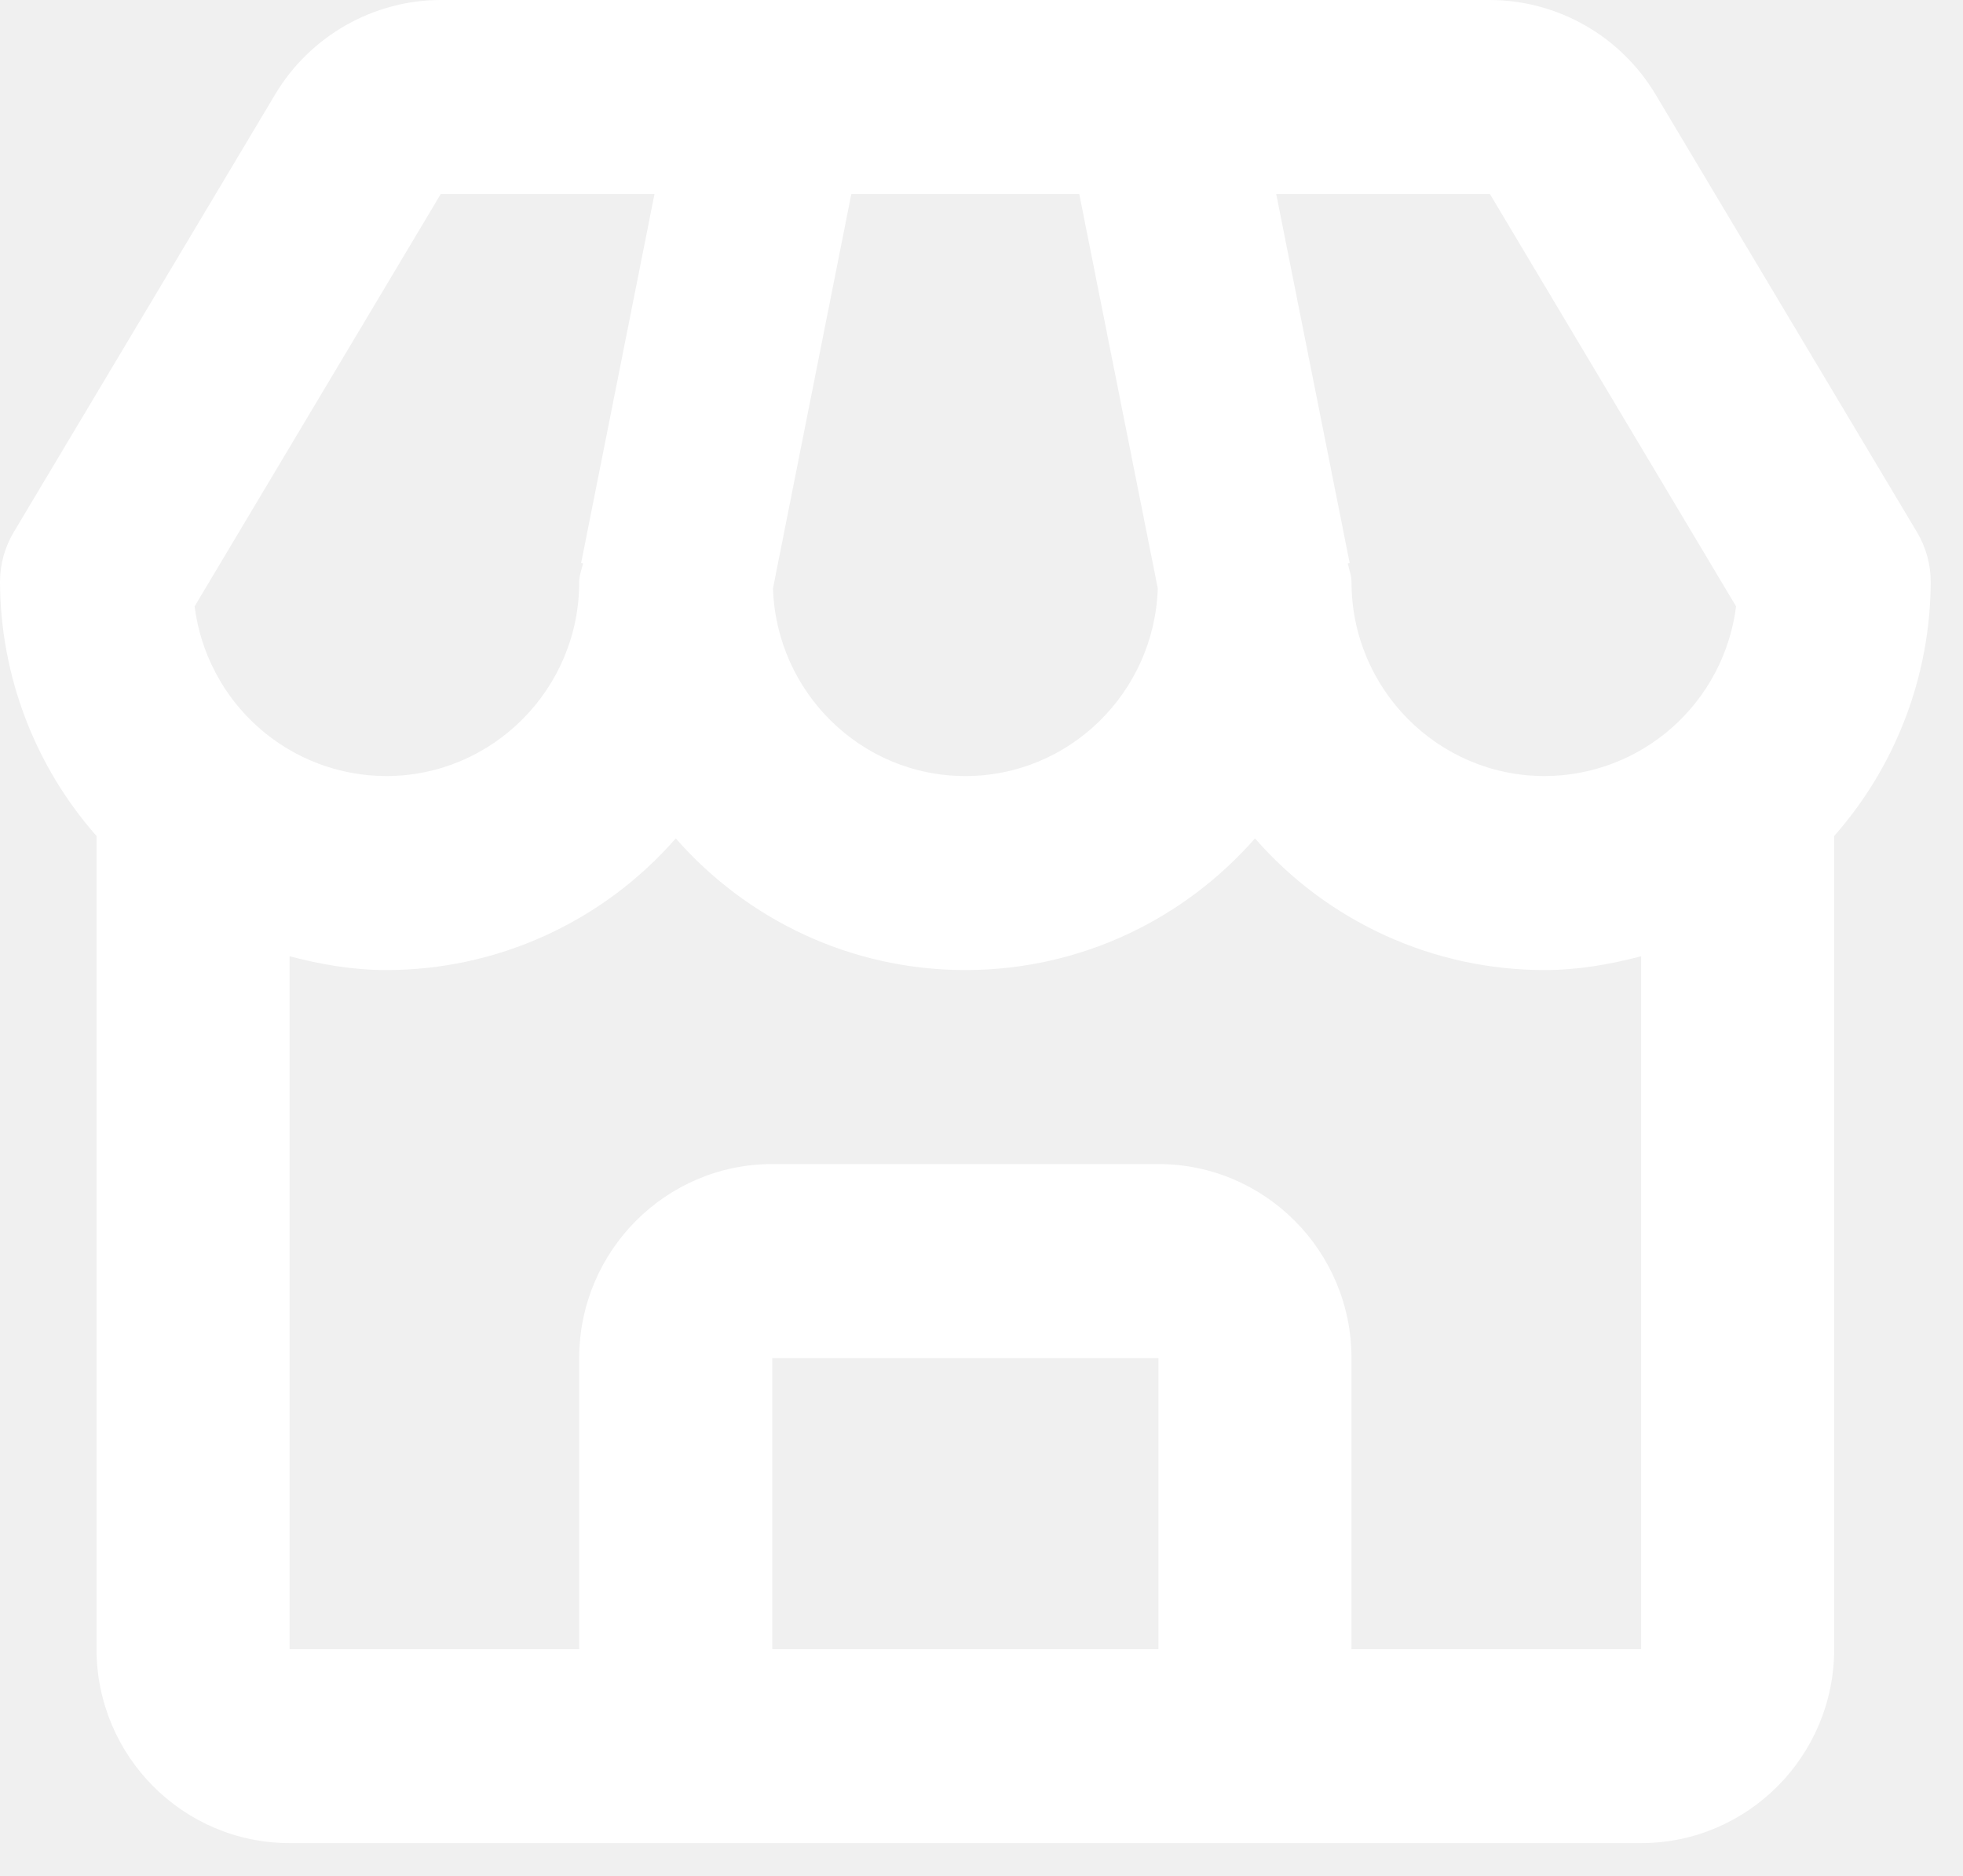
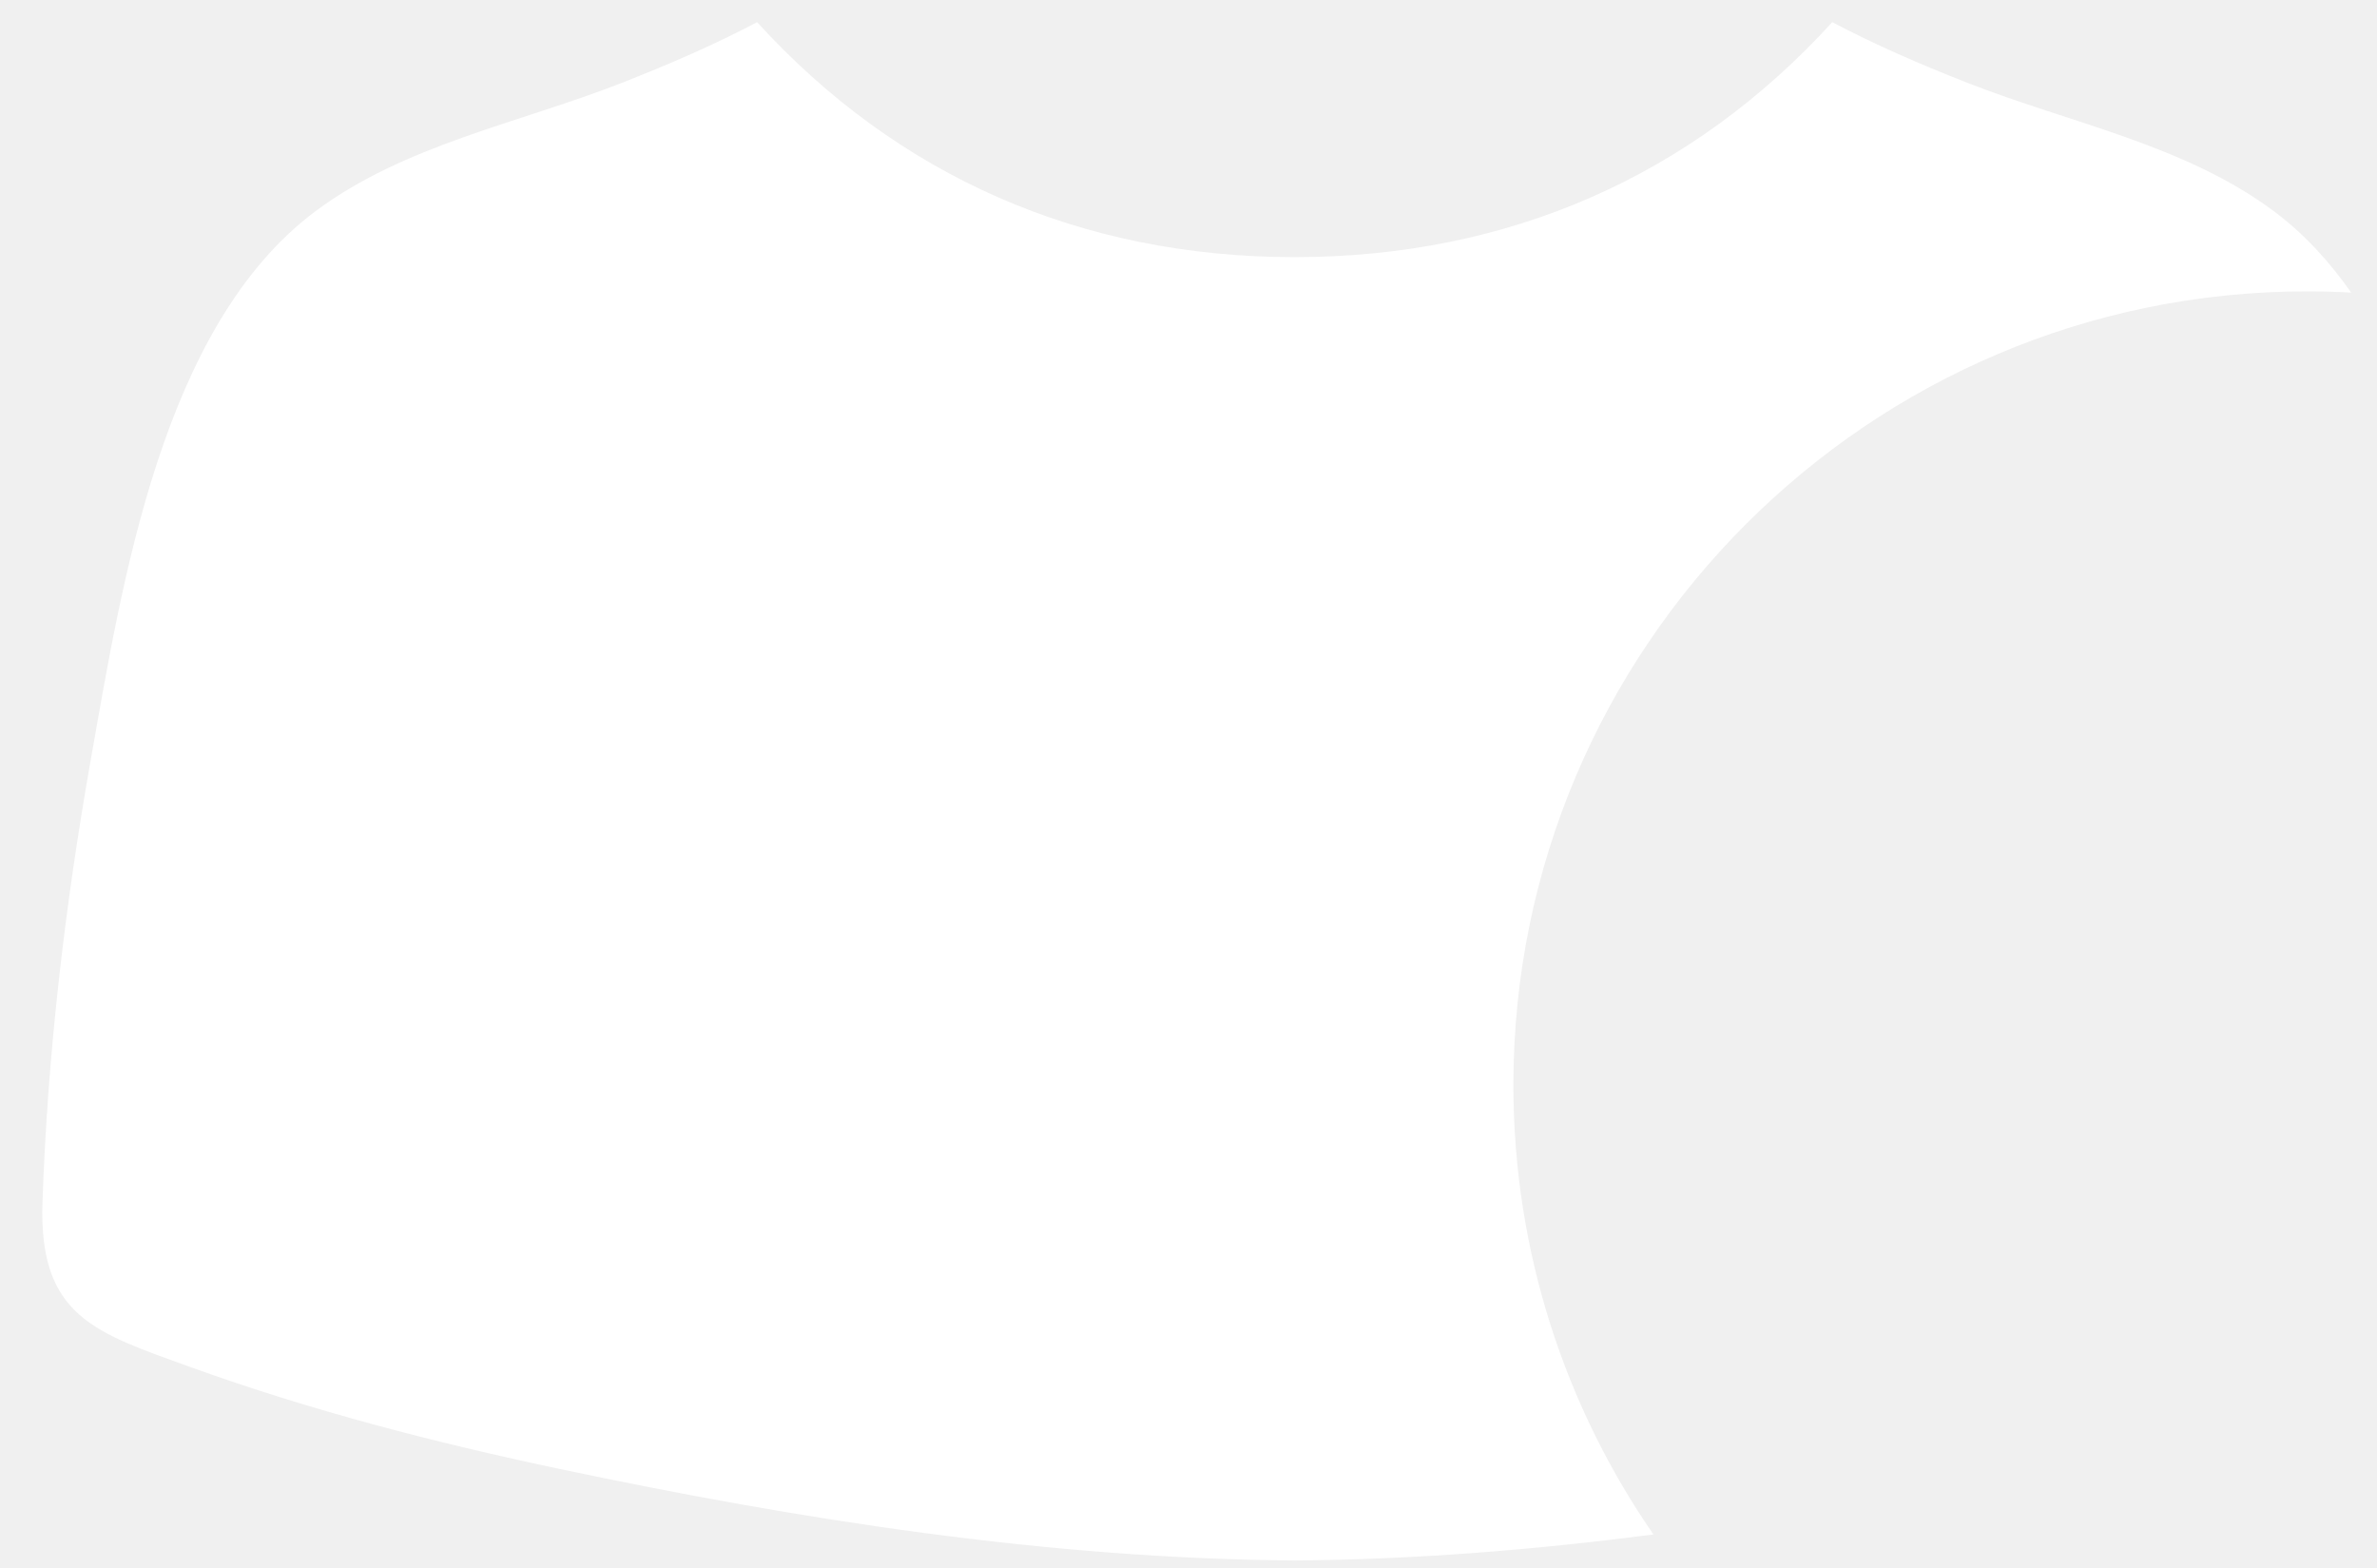
- <svg xmlns="http://www.w3.org/2000/svg" width="45" height="43" viewBox="0 0 45 43" fill="none">
-   <path d="M37.949 2.159C37.554 1.502 36.998 0.958 36.334 0.58C35.669 0.202 34.919 0.002 34.155 0H10.104C8.56 0 7.106 0.827 6.311 2.159L0.316 12.196C0.109 12.542 -0 12.938 1.2784e-06 13.341C0.009 15.488 0.796 17.557 2.213 19.163V37.801C2.213 40.254 4.198 42.248 6.639 42.248H37.621C40.062 42.248 42.047 40.254 42.047 37.801V19.163C43.464 17.557 44.251 15.488 44.26 13.341C44.26 12.938 44.151 12.542 43.944 12.196L37.949 2.159ZM39.798 13.9C39.662 14.973 39.141 15.96 38.333 16.676C37.525 17.392 36.485 17.787 35.408 17.789C32.967 17.789 30.982 15.794 30.982 13.341C30.982 13.19 30.927 13.057 30.896 12.915L30.94 12.906L29.256 4.447H34.155L39.798 13.9ZM19.516 4.447H24.741L26.541 13.486C26.463 15.87 24.52 17.789 22.13 17.789C19.74 17.789 17.797 15.87 17.72 13.486L19.516 4.447ZM10.104 4.447H15.004L13.322 12.906L13.367 12.915C13.333 13.057 13.278 13.19 13.278 13.341C13.278 15.794 11.293 17.789 8.852 17.789C7.775 17.787 6.735 17.392 5.927 16.676C5.119 15.96 4.598 14.973 4.461 13.9L10.104 4.447ZM17.704 37.801V31.13H26.556V37.801H17.704ZM30.982 37.801V31.13C30.982 28.678 28.997 26.683 26.556 26.683H17.704C15.263 26.683 13.278 28.678 13.278 31.13V37.801H6.639V21.92C7.349 22.105 8.082 22.236 8.852 22.236C10.109 22.236 11.351 21.968 12.496 21.447C13.641 20.927 14.662 20.167 15.491 19.218C17.113 21.069 19.49 22.236 22.13 22.236C24.77 22.236 27.147 21.069 28.769 19.218C29.598 20.167 30.619 20.927 31.764 21.447C32.909 21.968 34.151 22.236 35.408 22.236C36.178 22.236 36.911 22.105 37.621 21.92V37.801H30.982Z" fill="white" />
+ <svg xmlns="http://www.w3.org/2000/svg" width="47" height="31" viewBox="0 0 47 31" fill="none">
+   <path d="M45.613 5.761C45.907 5.761 46.2 5.769 46.49 5.786C46.055 5.164 45.551 4.616 44.961 4.176C43.202 2.863 40.924 2.432 38.91 1.641C37.93 1.256 37.053 0.874 36.229 0.438C33.448 3.488 29.821 5.083 25.598 5.084C21.376 5.084 17.75 3.488 14.97 0.438C14.146 0.874 13.268 1.256 12.288 1.641C10.274 2.432 7.996 2.863 6.238 4.176C3.196 6.446 2.41 11.553 1.792 15.037C1.283 17.912 0.94 20.847 0.84 23.768C0.763 26.03 1.88 26.348 3.773 27.031C6.143 27.886 8.59 28.52 11.054 29.04C15.811 30.045 20.716 30.817 25.599 30.852C27.965 30.835 30.336 30.644 32.693 30.338C30.948 27.81 29.924 24.747 29.924 21.449C29.924 12.798 36.962 5.761 45.613 5.761Z" fill="white" />
</svg>
